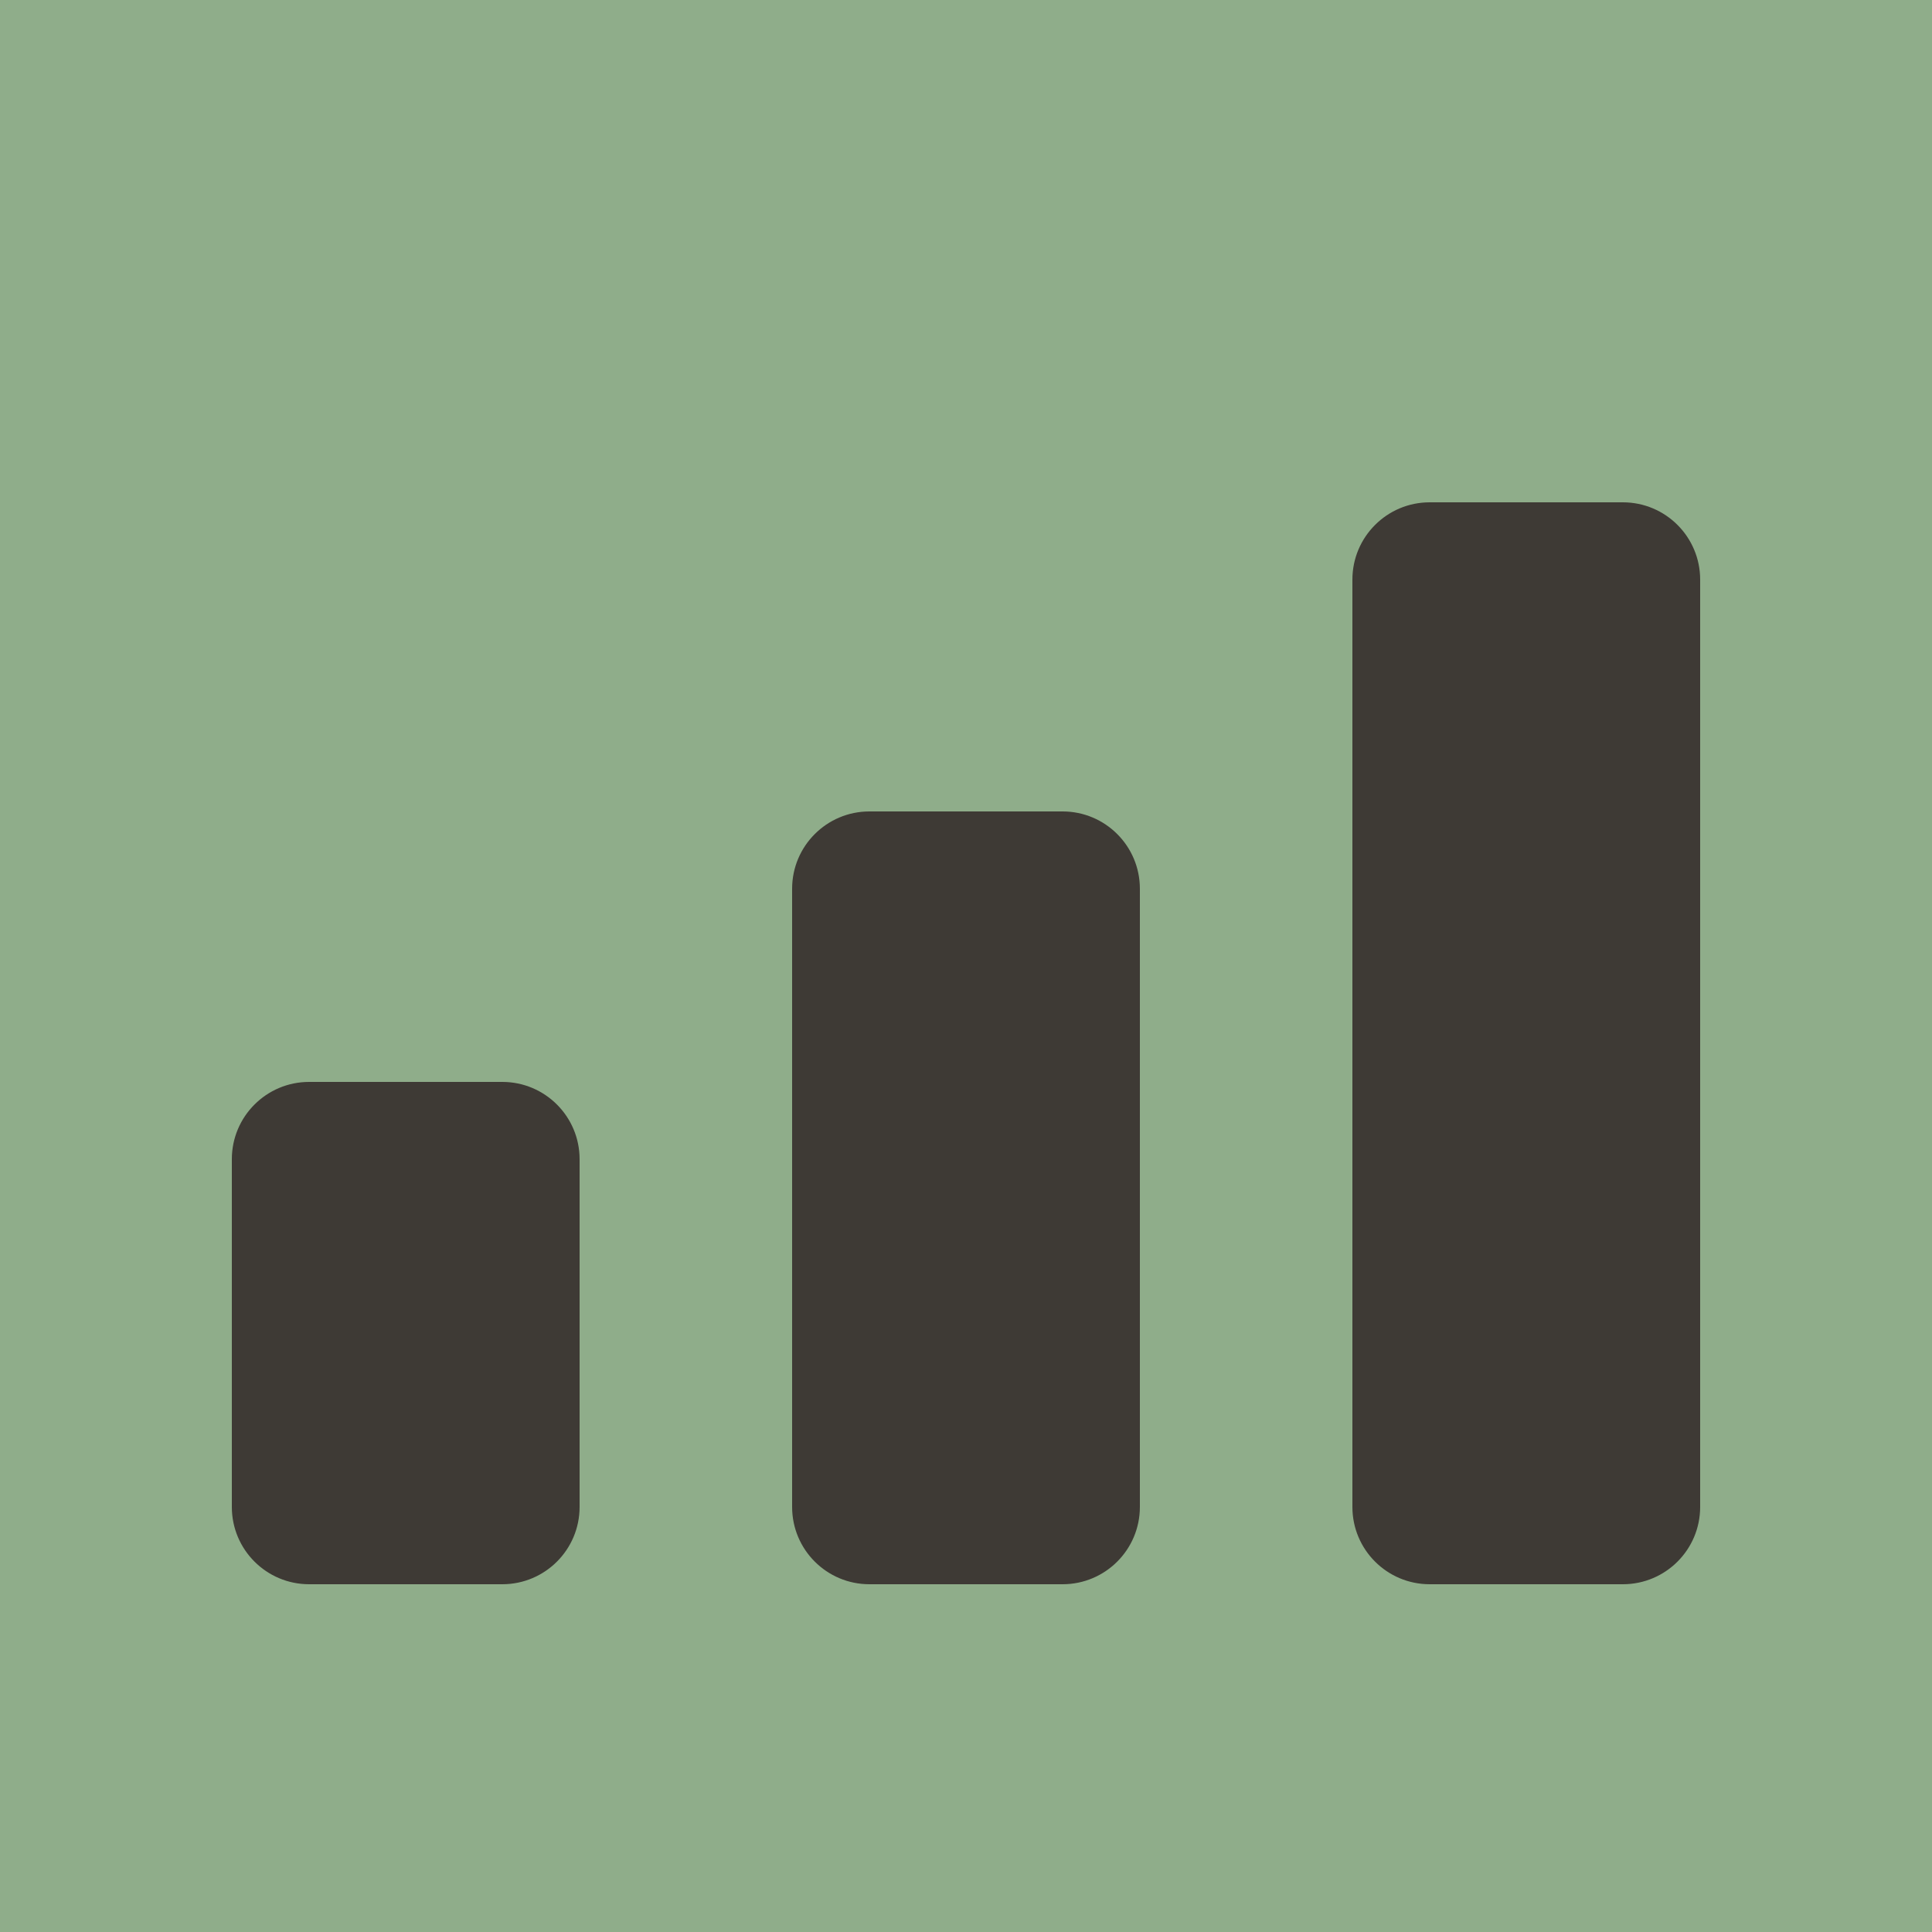
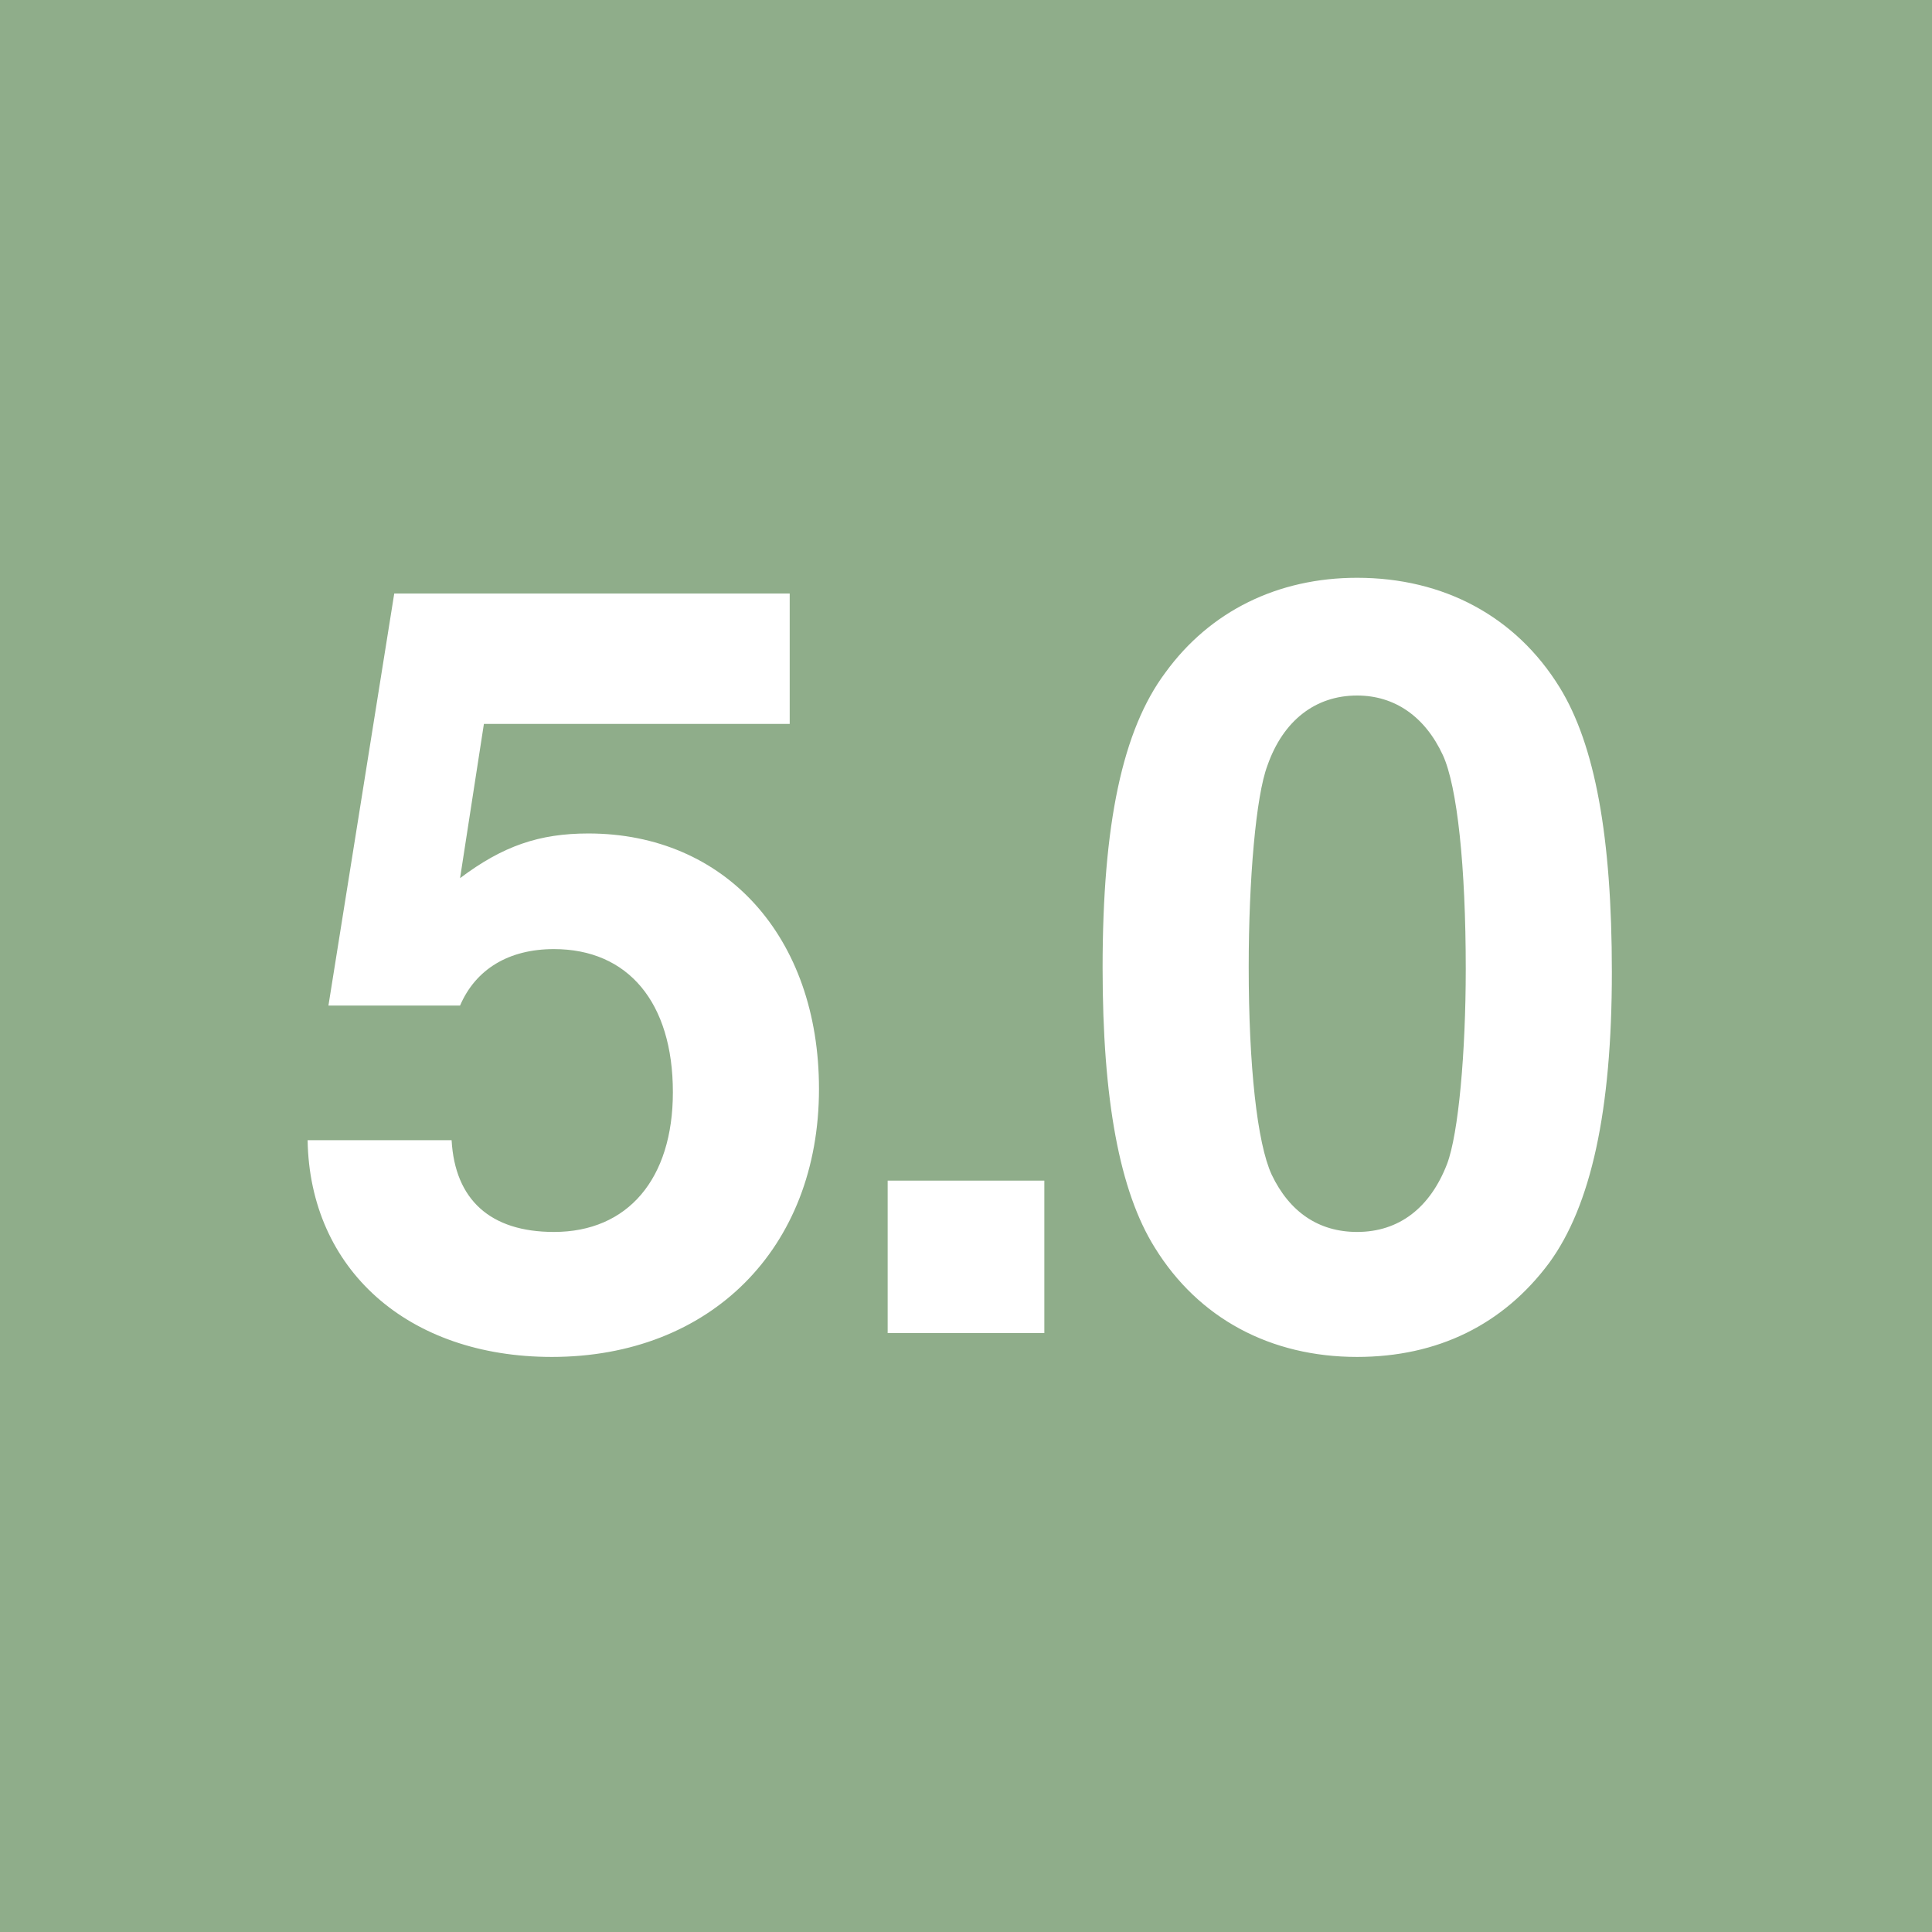
<svg xmlns="http://www.w3.org/2000/svg" viewBox="0 0 100 100" width="100" height="100">
  <rect width="100" height="100" fill="#8fad8a" />
-   <g fill="#3e3a35">
-     <rect x="12" y="56" width="18" height="26" rx="4" />
-     <rect x="41" y="42" width="18" height="40" rx="4" />
-     <rect x="70" y="26" width="18" height="56" rx="4" />
-   </g>
+   <text x="50" y="69" text-anchor="middle" fill="#ffffff" font-family="Helvetica,Arial,sans-serif" font-weight="800" font-size="54" letter-spacing="-2">5.0</text>
</svg>
